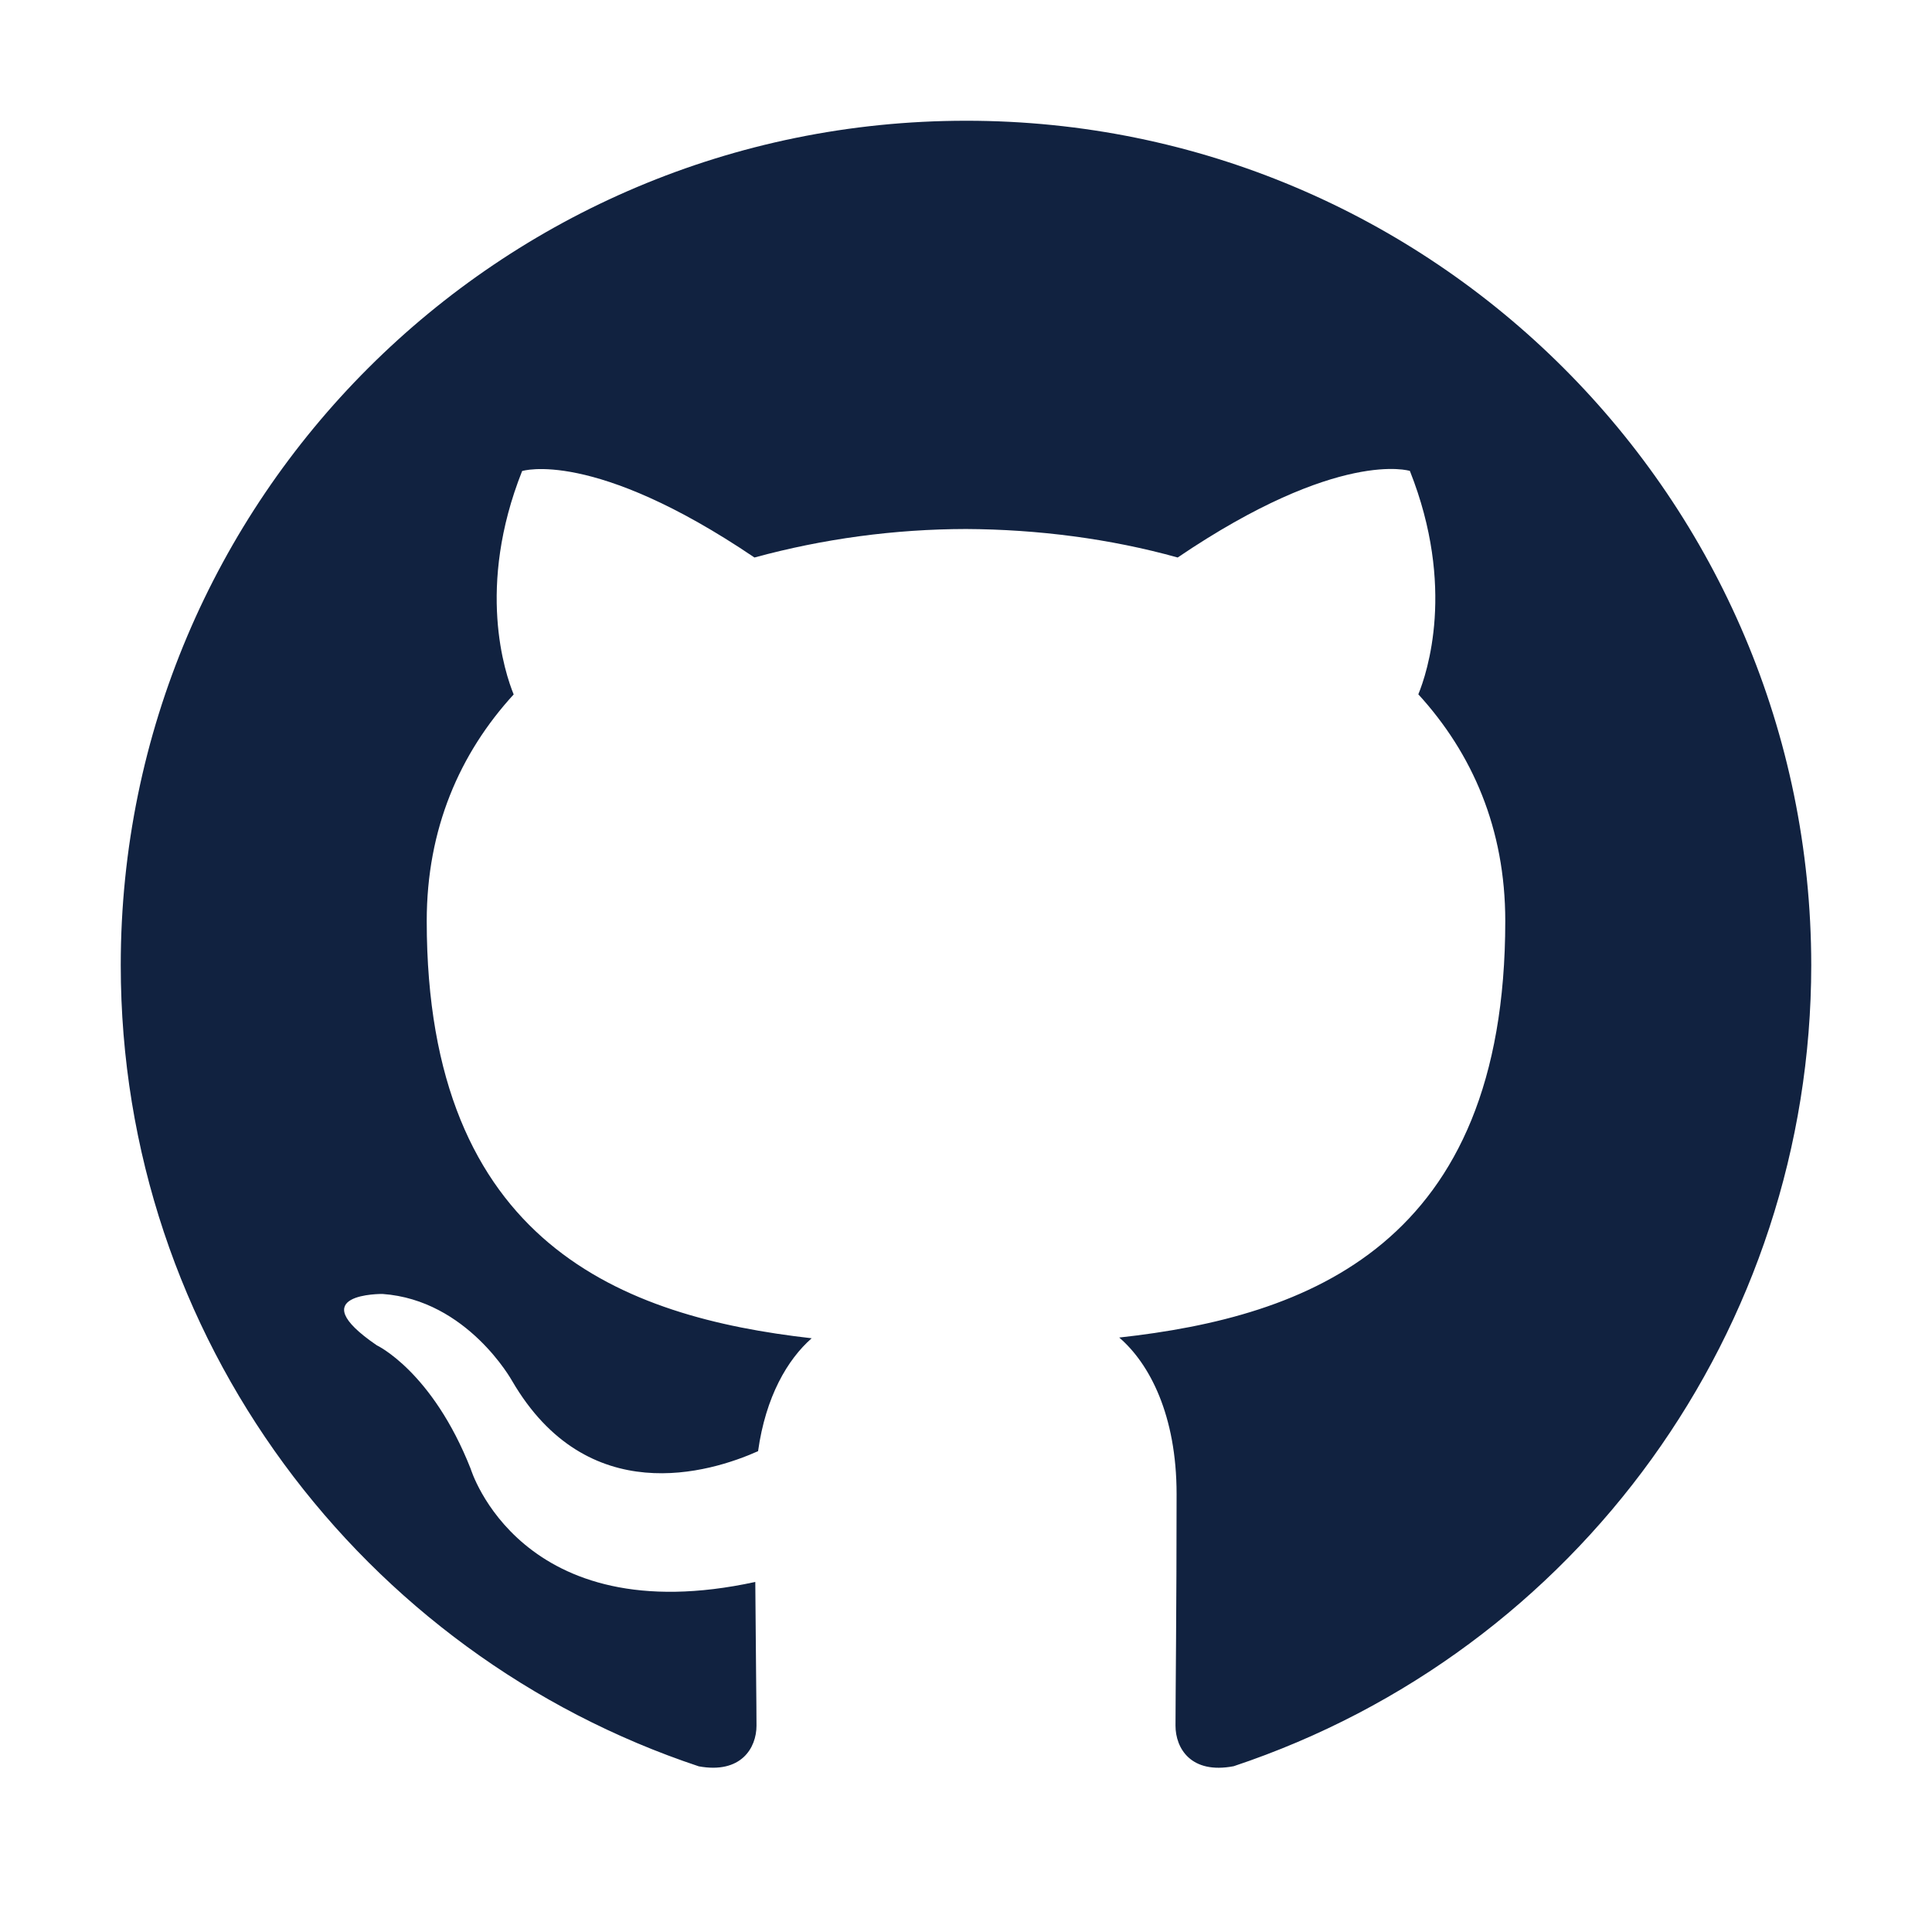
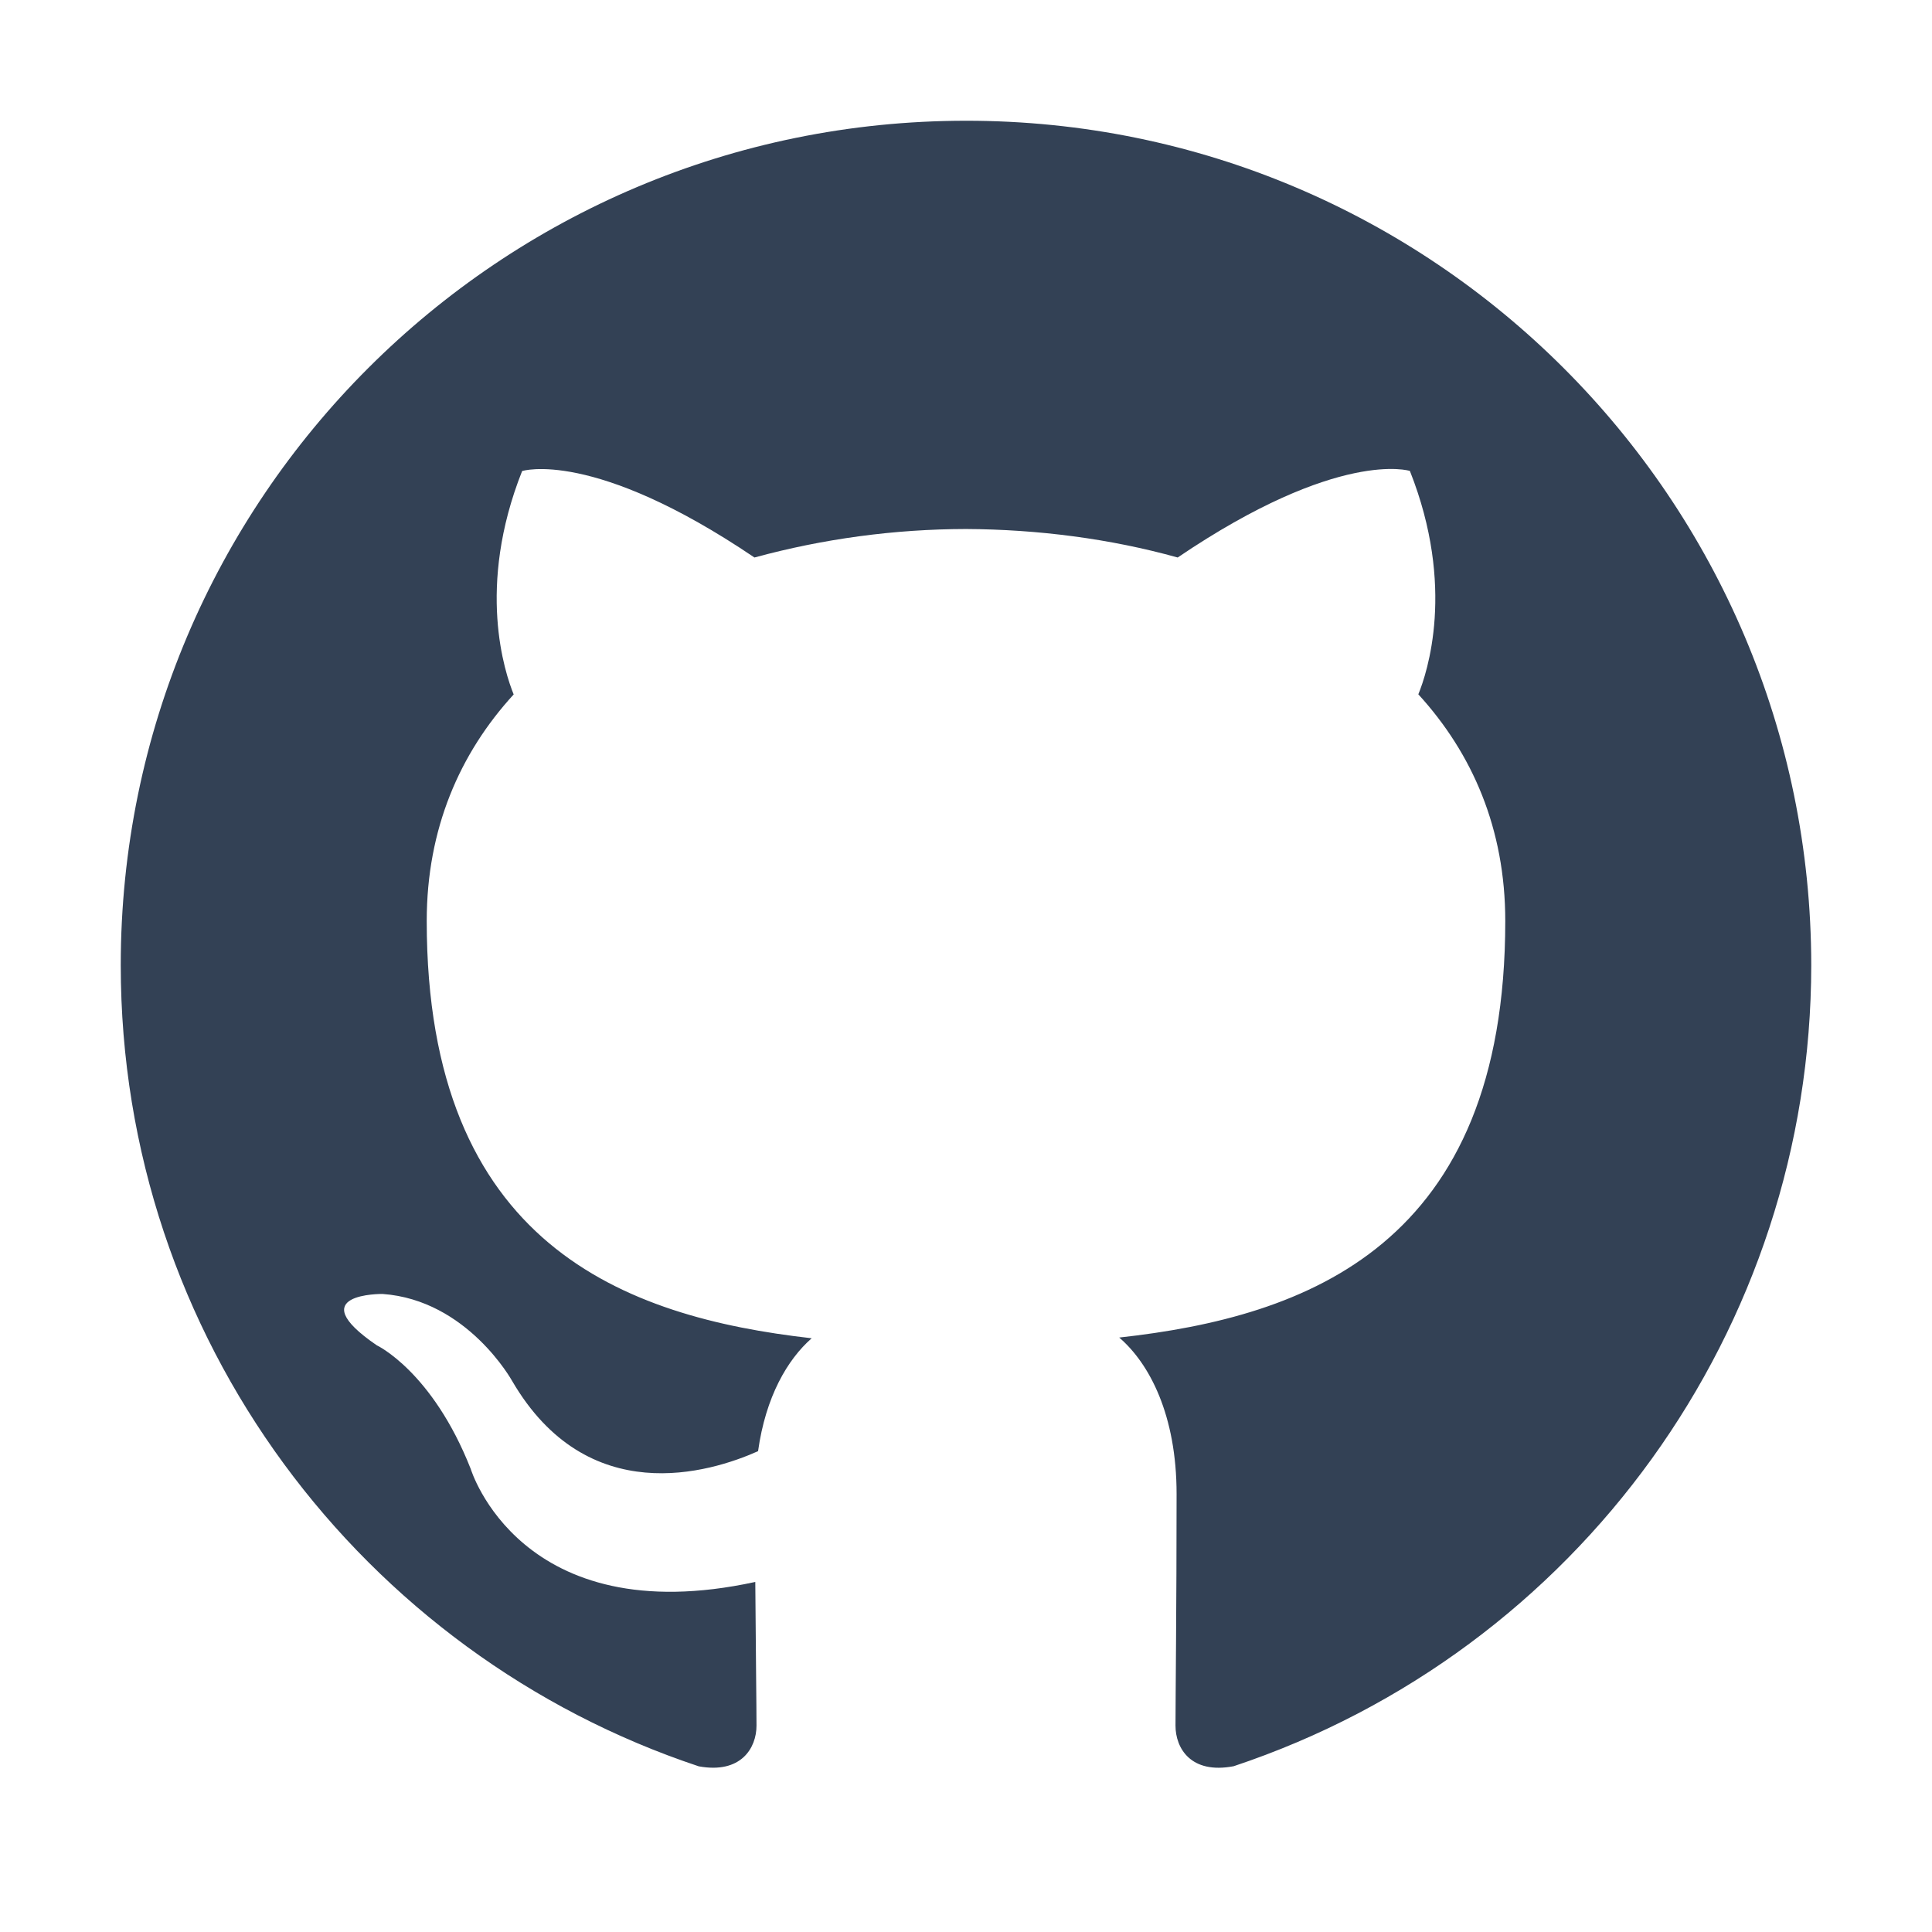
<svg xmlns="http://www.w3.org/2000/svg" width="800px" height="800px" viewBox="0 0 16 16" fill="none">
-   <path fill="#112240" fill-rule="evenodd" d="M8 1C4.133 1 1 4.13 1 7.993c0 3.09 2.006 5.71 4.787 6.635.35.064.478-.152.478-.337 0-.166-.006-.606-.01-1.19-1.947.423-2.357-.937-2.357-.937-.319-.808-.778-1.023-.778-1.023-.635-.434.048-.425.048-.425.703.05 1.073.72 1.073.72.624 1.07 1.638.76 2.037.582.063-.452.244-.76.444-.935-1.554-.176-3.188-.776-3.188-3.456 0-.763.273-1.388.72-1.876-.072-.177-.312-.888.07-1.85 0 0 .586-.189 1.924.716A6.711 6.711 0 018 4.381c.595.003 1.194.08 1.753.236 1.336-.905 1.923-.717 1.923-.717.382.963.142 1.674.07 1.85.448.49.72 1.114.72 1.877 0 2.686-1.638 3.278-3.197 3.45.251.216.475.643.475 1.296 0 .934-.009 1.688-.009 1.918 0 .187.127.404.482.336A6.996 6.996 0 0015 7.993 6.997 6.997 0 008 1z" clip-rule="evenodd" />
+   <path fill="#334155" fill-rule="evenodd" d="M8 1C4.133 1 1 4.13 1 7.993c0 3.09 2.006 5.71 4.787 6.635.35.064.478-.152.478-.337 0-.166-.006-.606-.01-1.19-1.947.423-2.357-.937-2.357-.937-.319-.808-.778-1.023-.778-1.023-.635-.434.048-.425.048-.425.703.05 1.073.72 1.073.72.624 1.07 1.638.76 2.037.582.063-.452.244-.76.444-.935-1.554-.176-3.188-.776-3.188-3.456 0-.763.273-1.388.72-1.876-.072-.177-.312-.888.07-1.85 0 0 .586-.189 1.924.716A6.711 6.711 0 018 4.381c.595.003 1.194.08 1.753.236 1.336-.905 1.923-.717 1.923-.717.382.963.142 1.674.07 1.85.448.49.72 1.114.72 1.877 0 2.686-1.638 3.278-3.197 3.45.251.216.475.643.475 1.296 0 .934-.009 1.688-.009 1.918 0 .187.127.404.482.336A6.996 6.996 0 0015 7.993 6.997 6.997 0 008 1z" clip-rule="evenodd" />
</svg>
